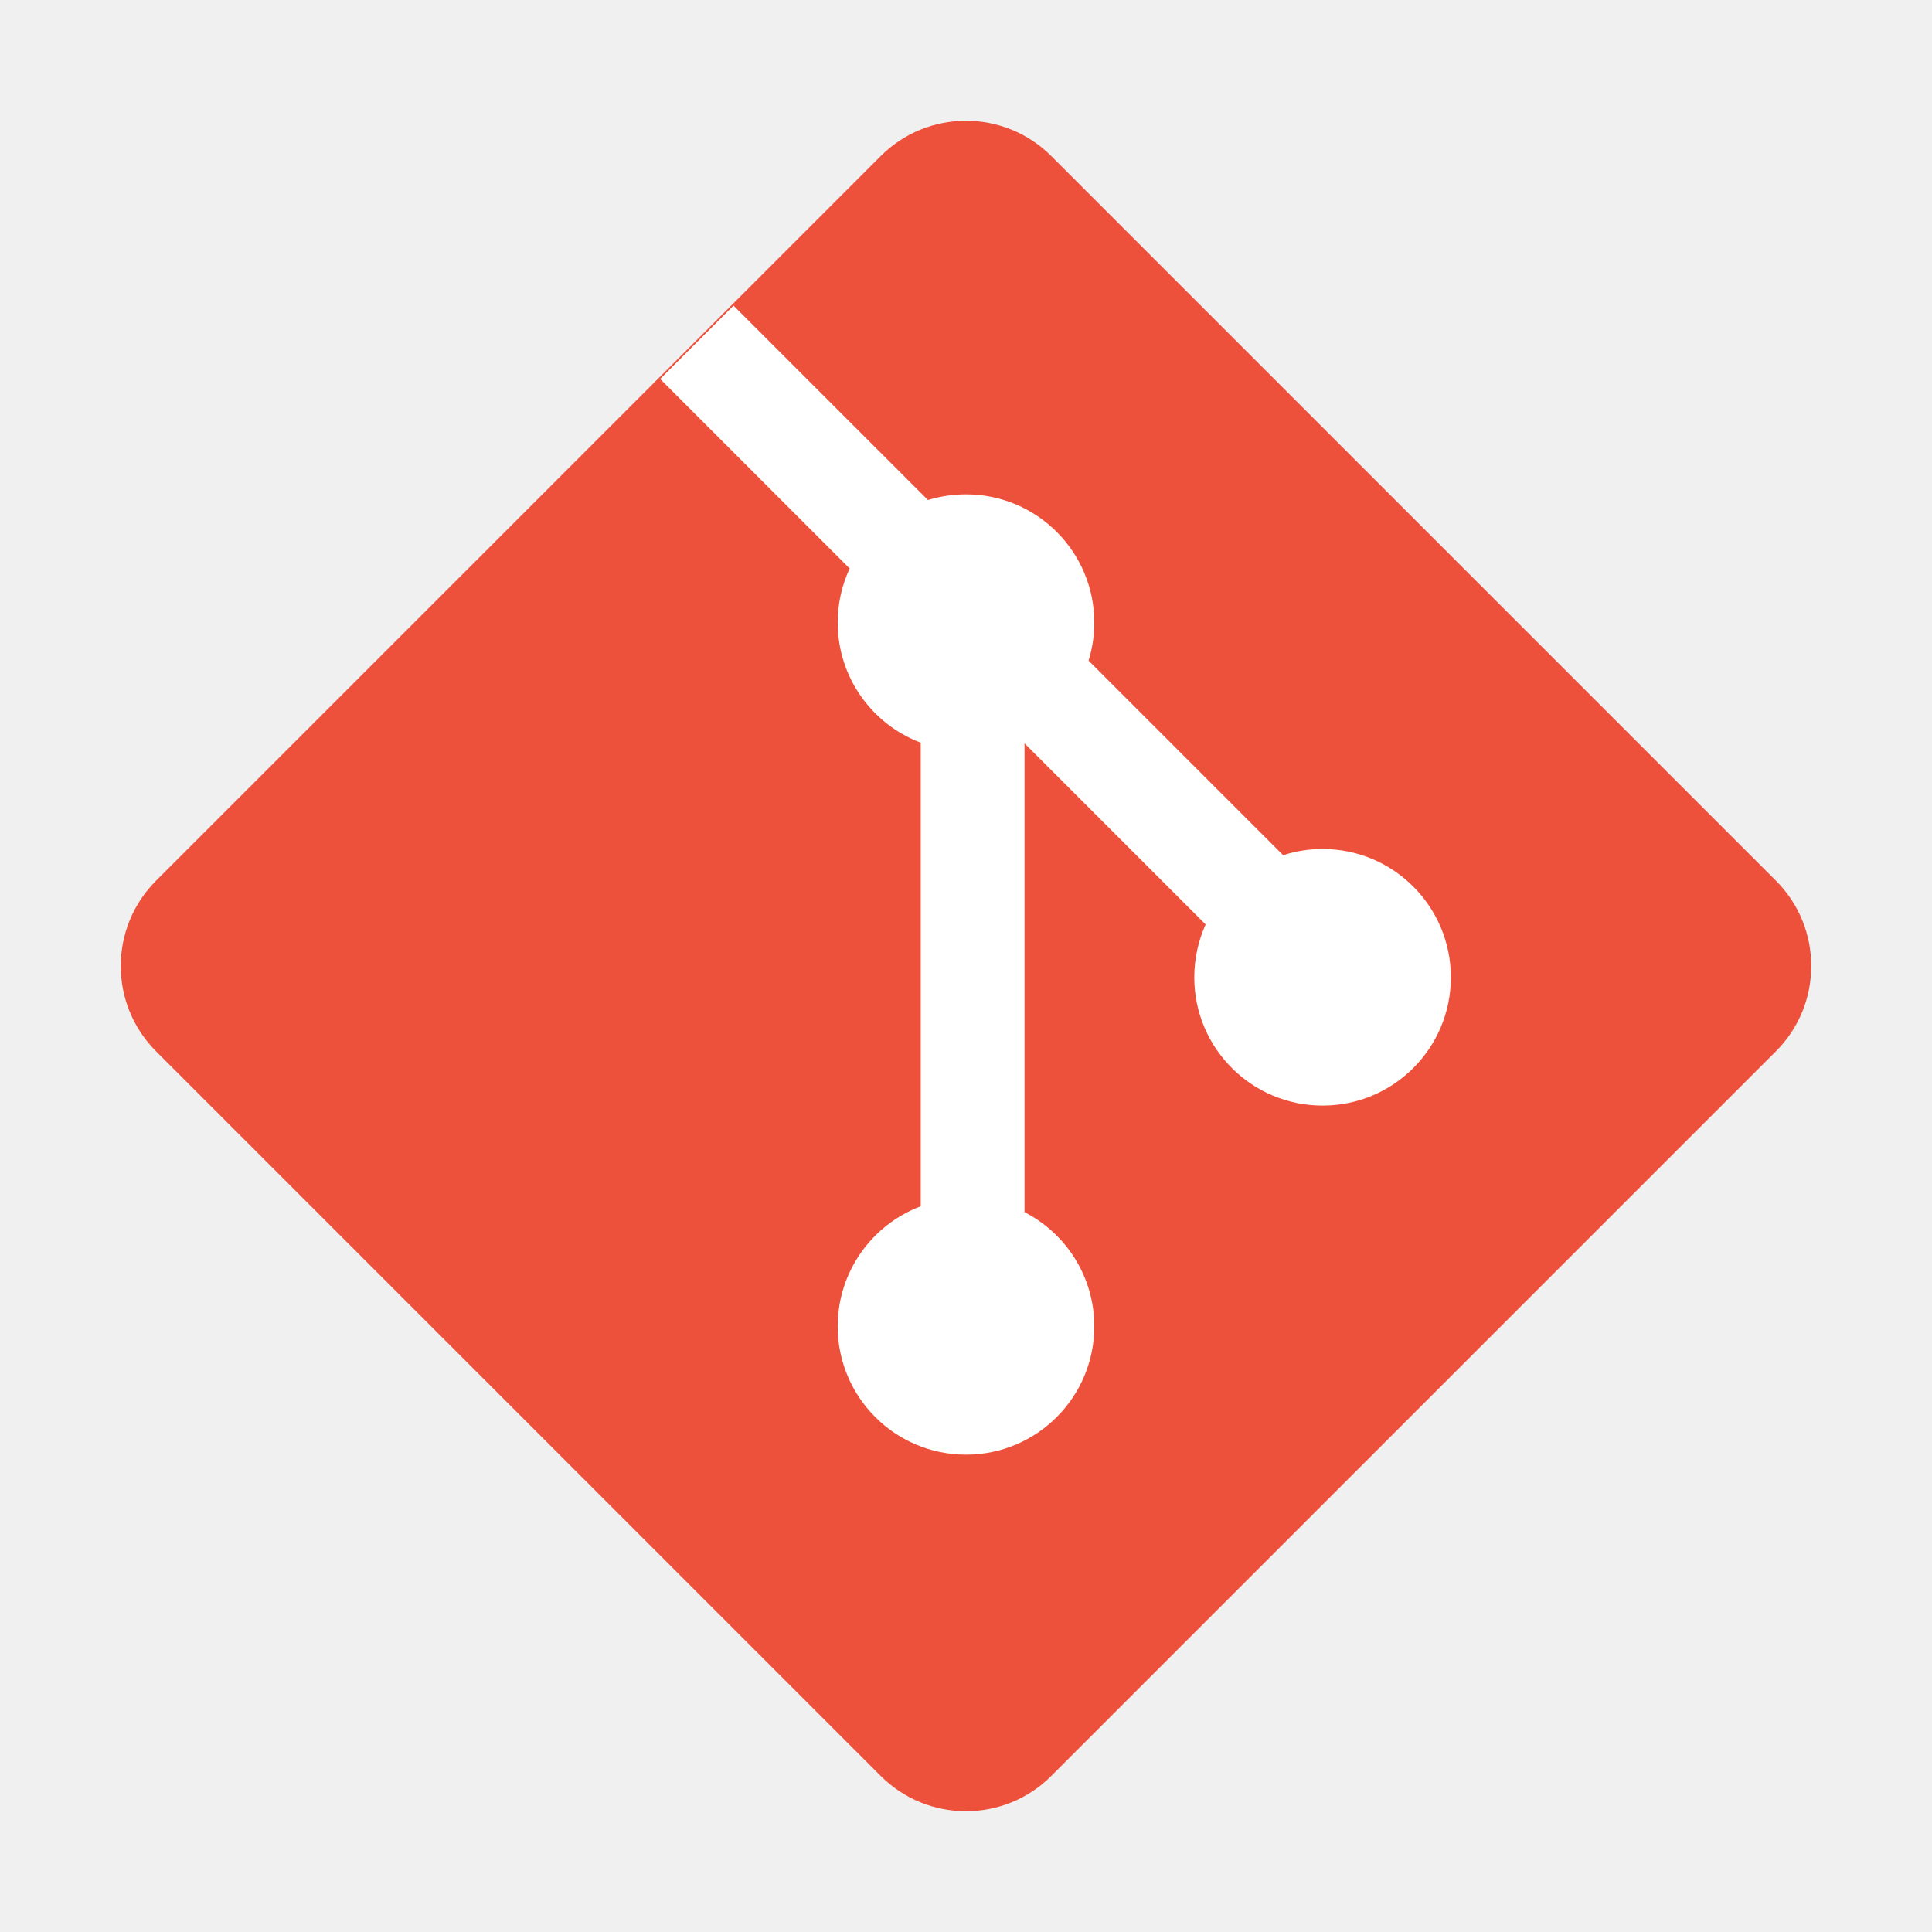
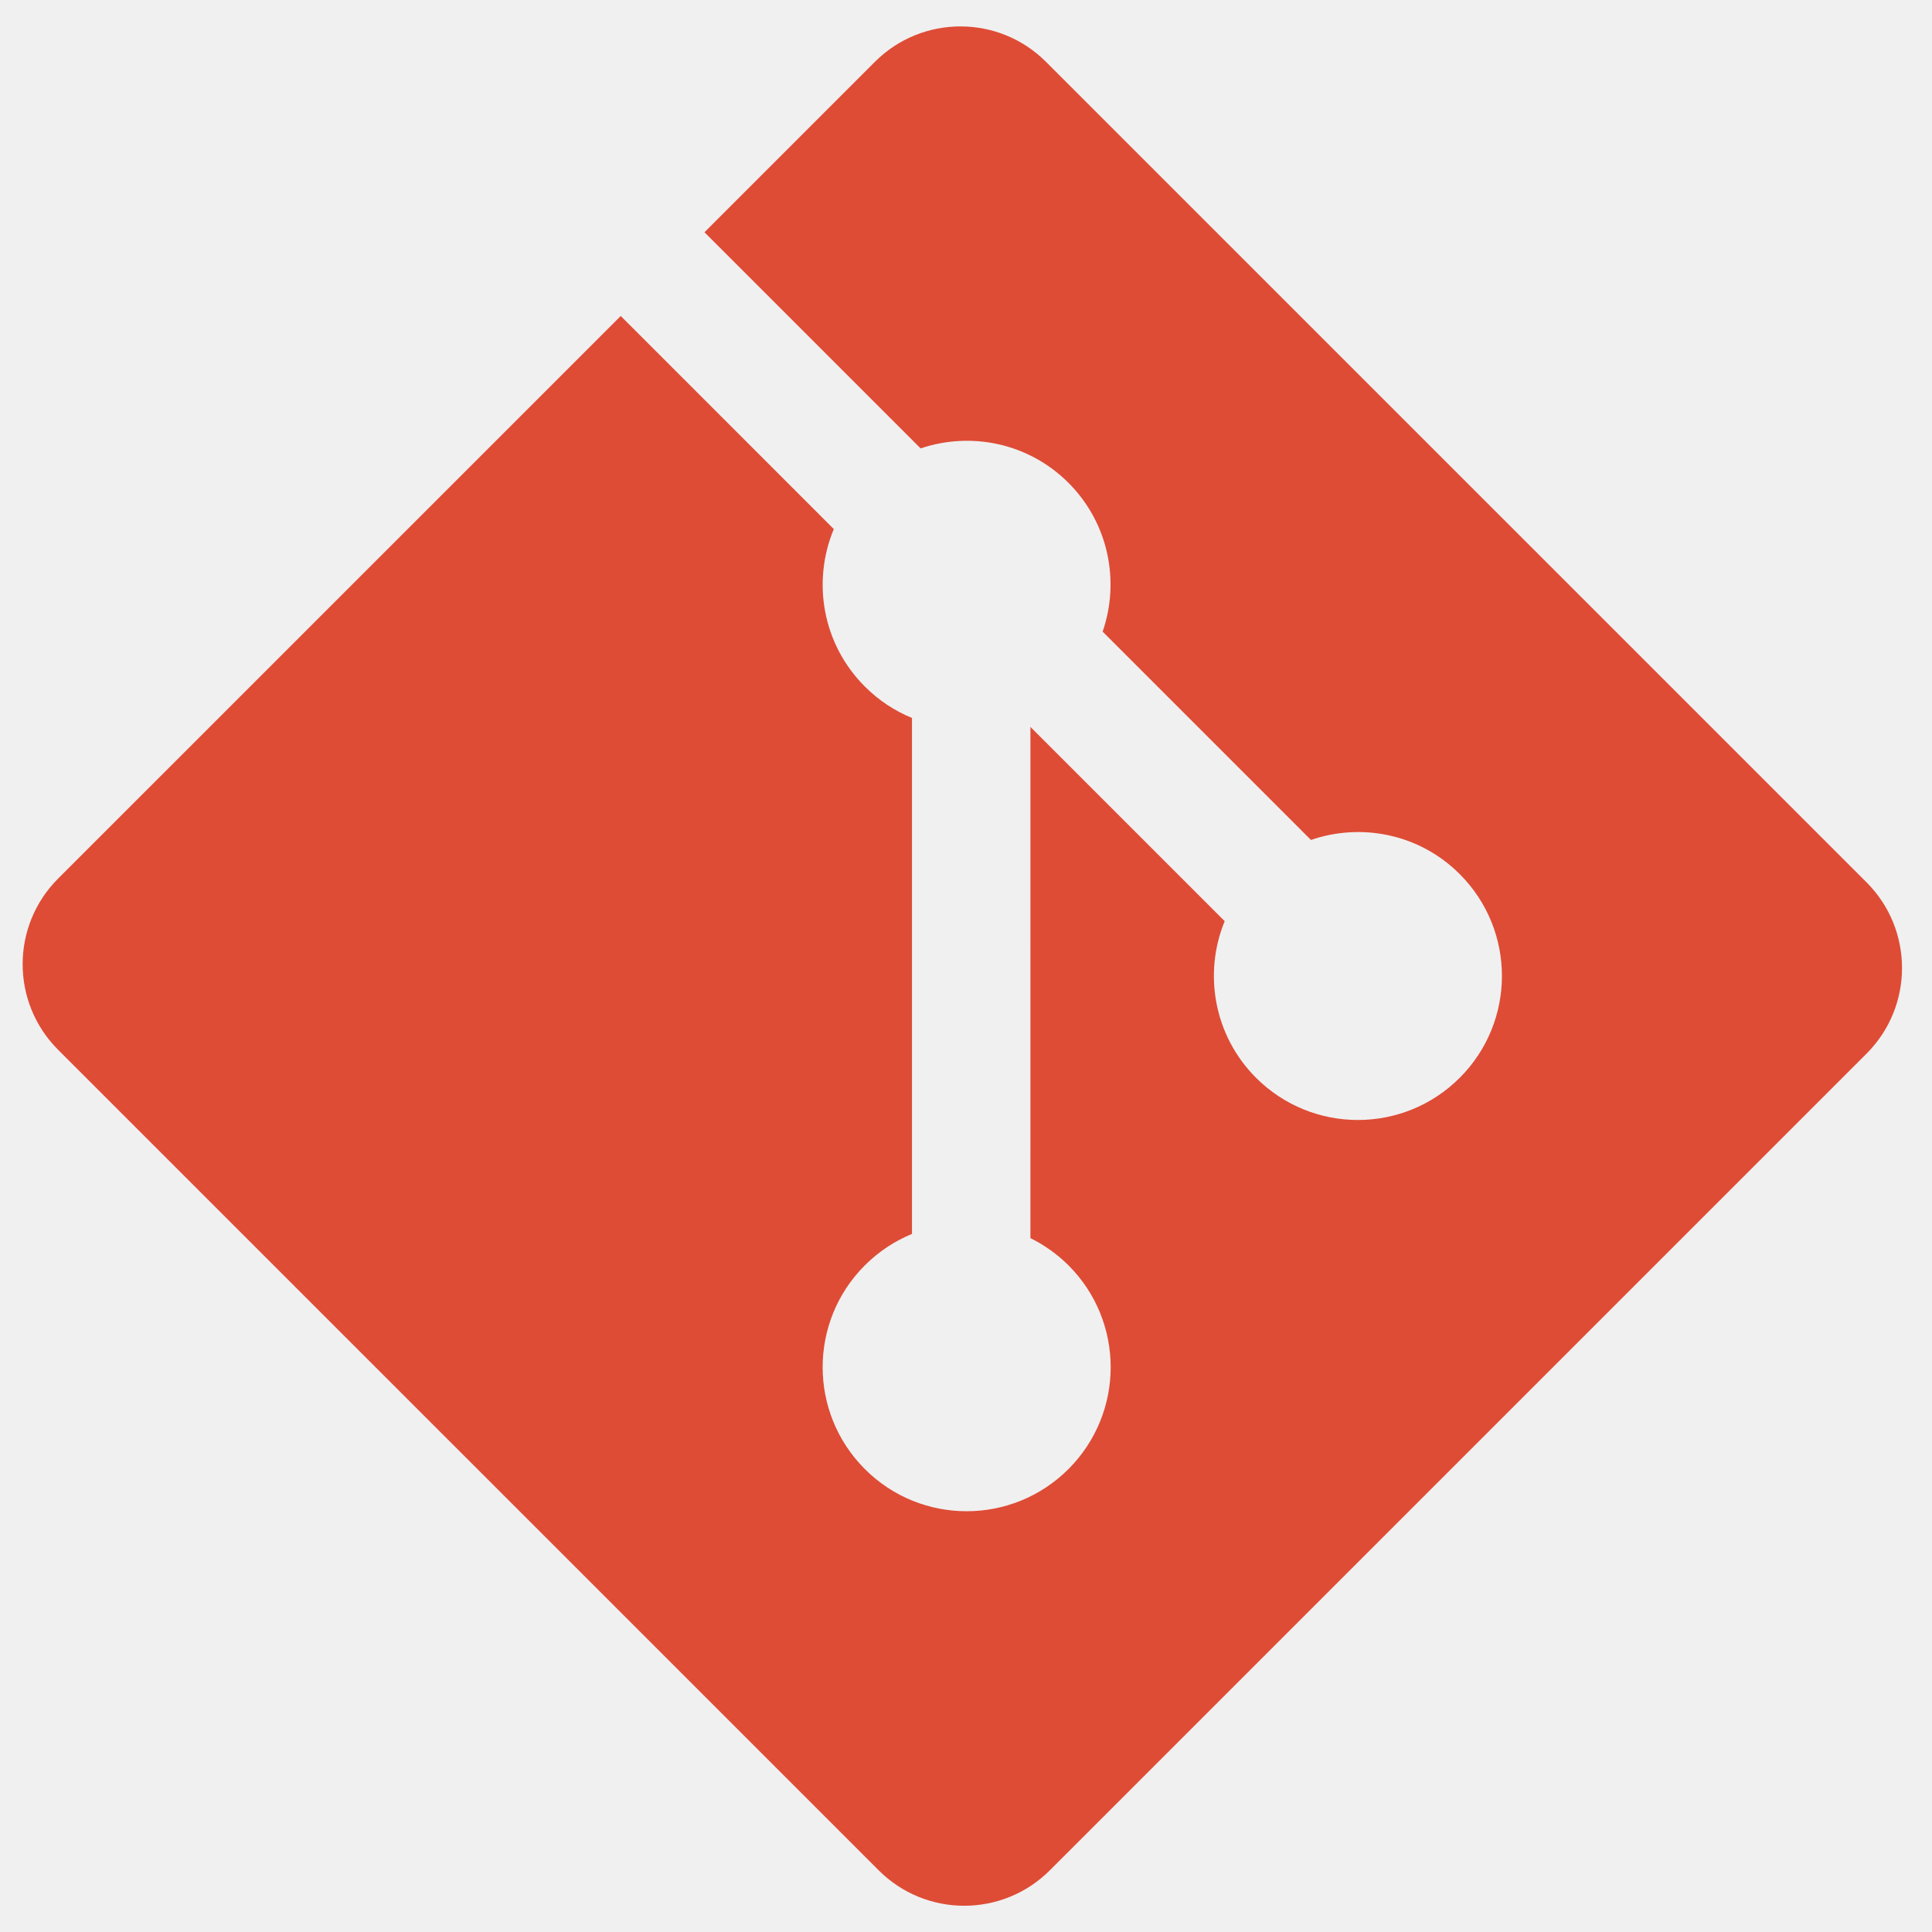
- <svg xmlns="http://www.w3.org/2000/svg" width="32" height="32" viewBox="0 0 32 32" fill="none">
-   <path d="M2.585 17.413C1.805 16.633 1.805 15.367 2.585 14.587L14.587 2.585C15.367 1.805 16.633 1.805 17.413 2.585L29.415 14.587C30.195 15.367 30.195 16.633 29.415 17.413L17.413 29.415C16.633 30.195 15.367 30.195 14.587 29.415L2.585 17.413Z" fill="#EE513B" />
-   <path d="M12.149 5.062L10.934 6.277L14.073 9.416C13.946 9.688 13.875 9.992 13.875 10.312C13.875 11.222 14.447 11.998 15.25 12.301V19.98C14.447 20.283 13.875 21.059 13.875 21.969C13.875 23.142 14.826 24.094 16 24.094C17.174 24.094 18.125 23.142 18.125 21.969C18.125 21.144 17.655 20.429 16.969 20.077V12.312L19.969 15.312C19.849 15.579 19.781 15.876 19.781 16.188C19.781 17.361 20.733 18.312 21.906 18.312C23.08 18.312 24.031 17.361 24.031 16.188C24.031 15.014 23.08 14.062 21.906 14.062C21.678 14.062 21.459 14.098 21.253 14.165L18.03 10.942C18.092 10.743 18.125 10.532 18.125 10.312C18.125 9.139 17.174 8.188 16 8.188C15.781 8.188 15.569 8.221 15.37 8.282L12.149 5.062Z" fill="white" />
+ <svg xmlns="http://www.w3.org/2000/svg" width="512" height="512" viewBox="0 0 512 512" fill="none">
+   <g clip-path="url(#clip0_308_2913)">
+     <path fill-rule="evenodd" clip-rule="evenodd" d="M494.662 233.836L277.204 16.394C264.69 3.869 244.377 3.869 231.846 16.394L186.691 61.549L243.973 118.83C257.285 114.333 272.548 117.349 283.16 127.962C293.822 138.64 296.817 154.034 292.21 167.39L347.415 222.595C360.771 217.993 376.181 220.972 386.848 231.655C401.756 246.558 401.756 270.712 386.848 285.625C371.935 300.538 347.781 300.538 332.862 285.625C321.648 274.4 318.878 257.93 324.556 244.115L273.072 192.632L273.067 328.113C276.701 329.917 280.133 332.316 283.16 335.332C298.068 350.234 298.068 374.389 283.16 389.313C268.247 404.221 244.082 404.221 229.191 389.313C214.283 374.389 214.283 350.234 229.191 335.332C232.874 331.654 237.136 328.873 241.683 327.004V190.26C237.136 188.402 232.879 185.637 229.191 181.932C217.895 170.652 215.179 154.078 220.966 140.208L164.505 83.736L15.399 232.83C2.869 245.366 2.869 265.679 15.399 278.204L232.857 495.651C245.377 508.176 265.684 508.176 278.22 495.651L494.662 279.215C507.187 266.684 507.187 246.361 494.662 233.836Z" fill="#DE4C36" />
+   </g>
+   <defs>
+     <clipPath id="clip0_308_2913">
+       <rect width="500" height="498.054" fill="white" transform="translate(6 7)" />
+     </clipPath>
+   </defs>
</svg>
